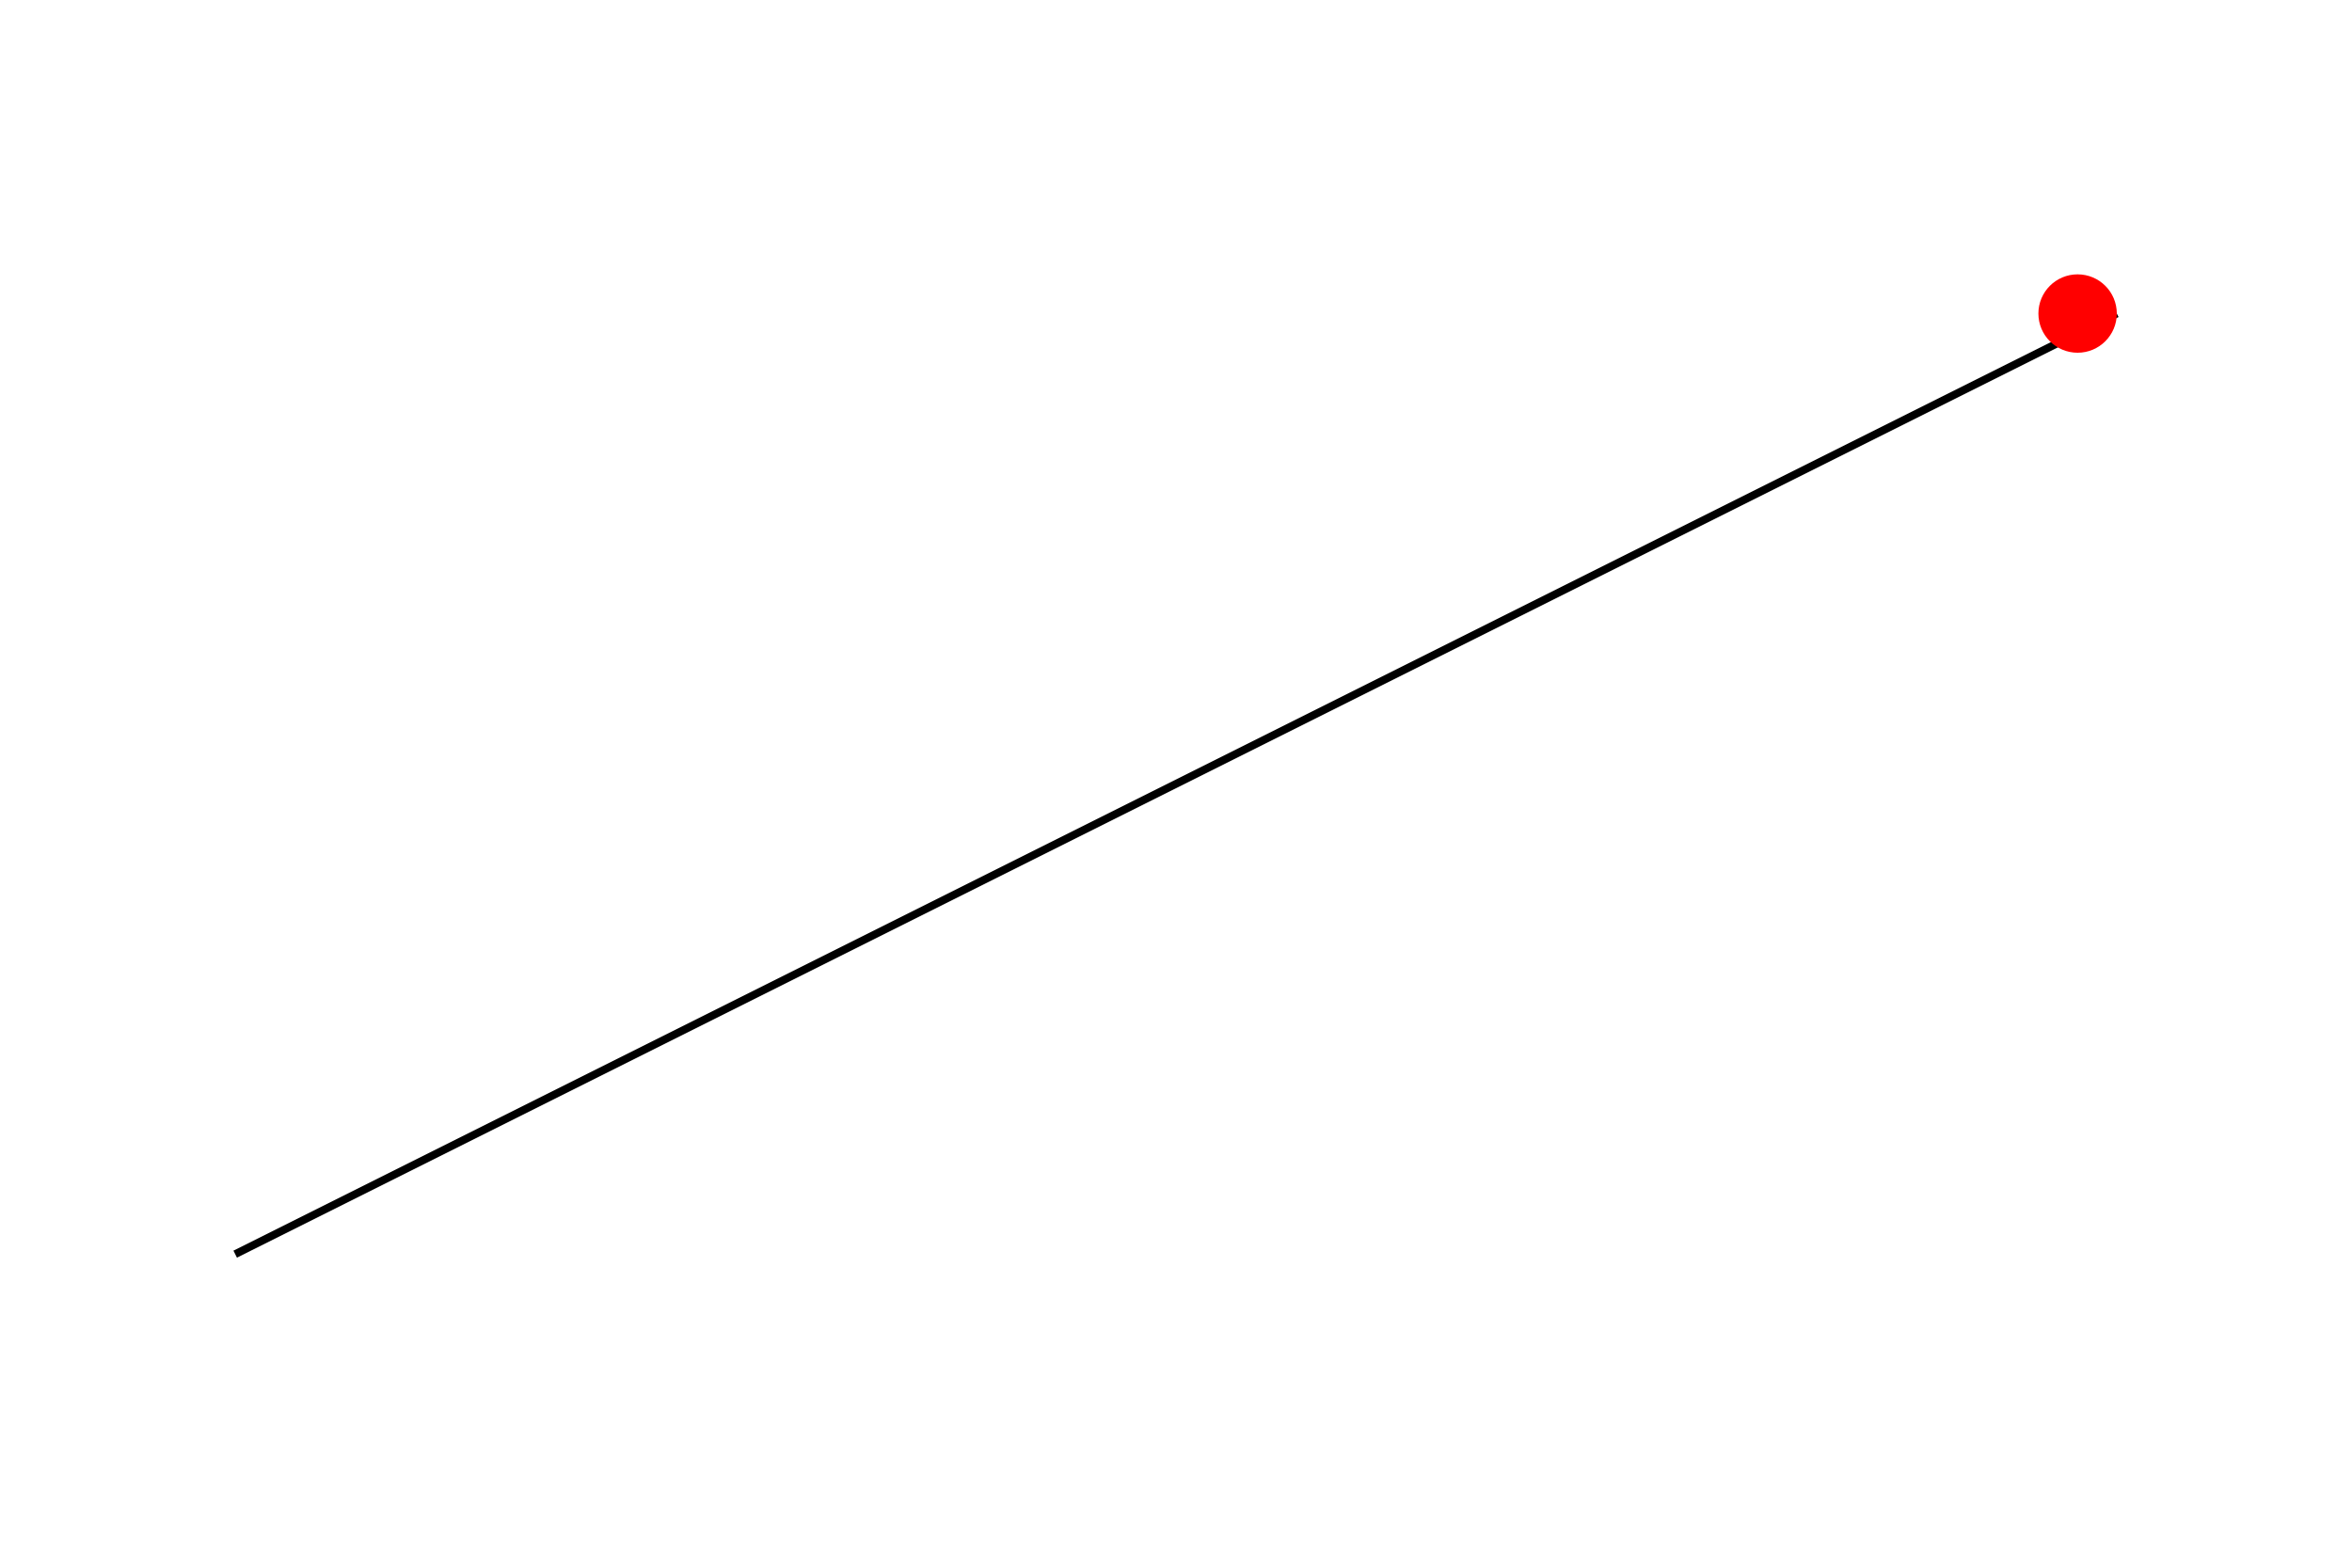
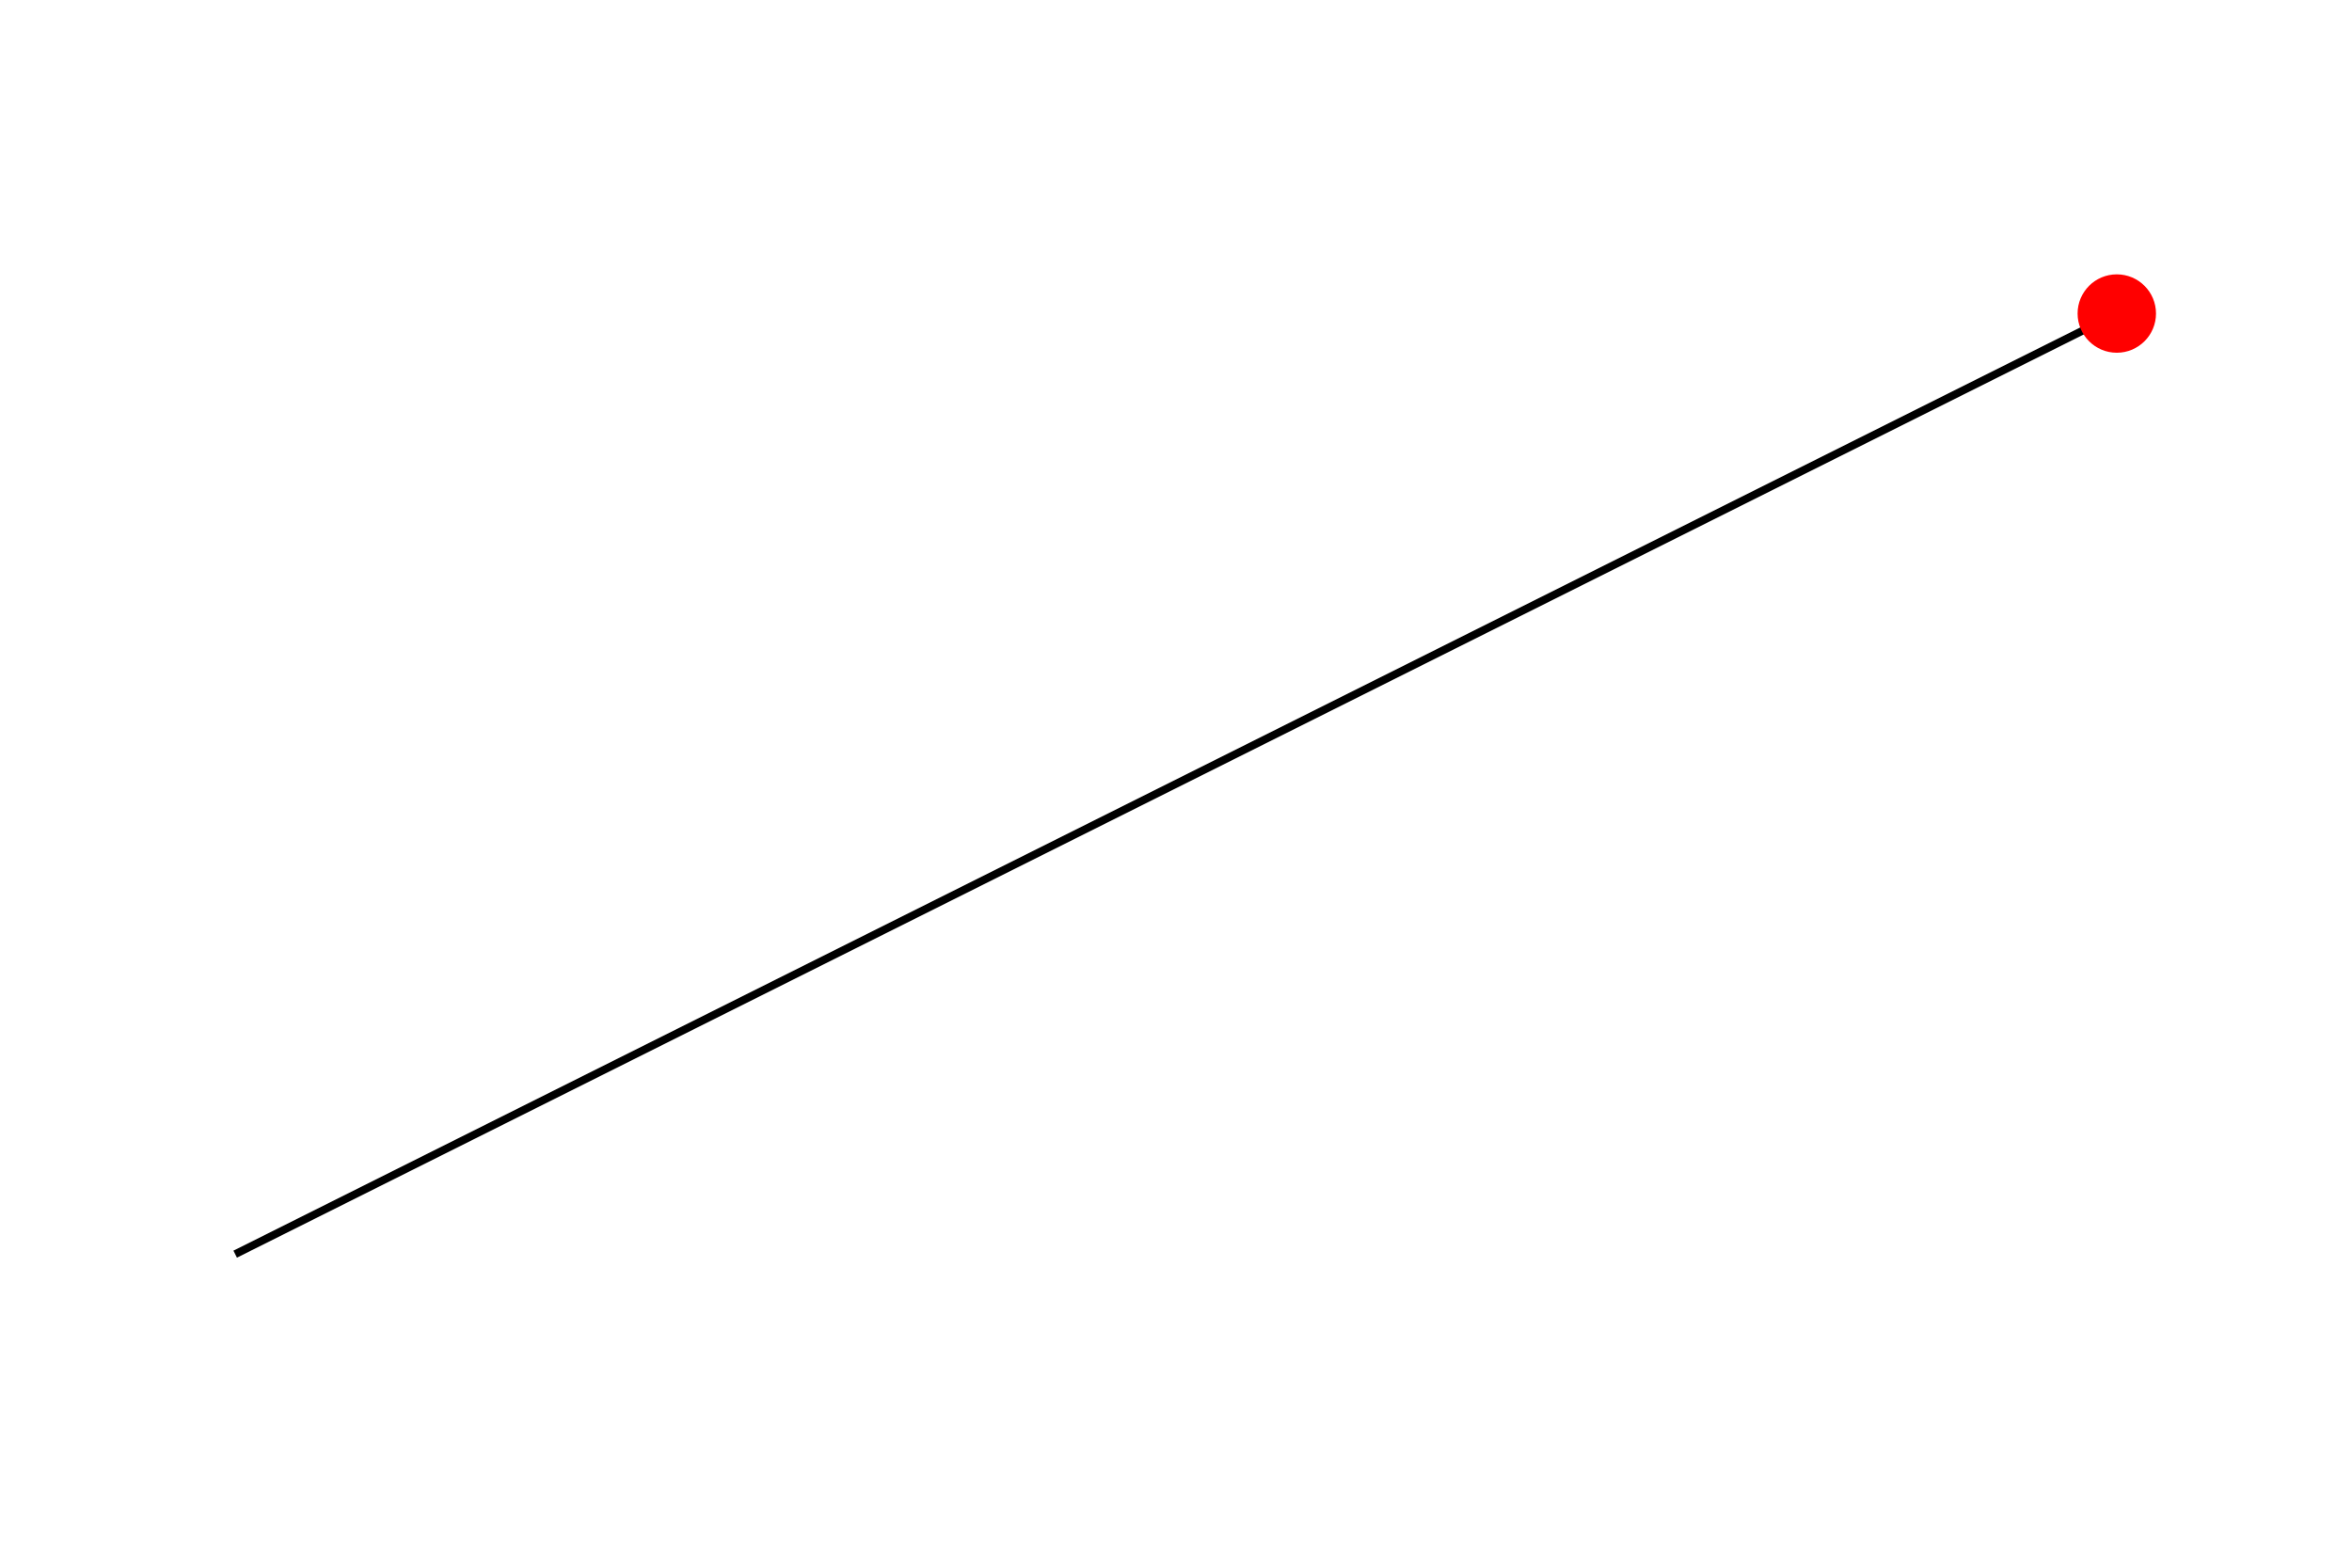
<svg xmlns="http://www.w3.org/2000/svg" xmlns:ns1="https://www.gtk.org/grappa" ns1:version="1" ns1:state="empty" ns1:state-change-delay="0ms" ns1:time-since-load="10000ms" width="300" height="200" viewBox="0 0 300 200">
  <path id="p" stroke="rgb(0,0,0)" stroke-width="1" d="M 30 160 L 270 40">
  </path>
-   <circle transform="translate(270, 40) rotate(0, 0, 0) translate(-5, -0)" fill="rgb(255,0,0)" r="5">
+   <circle transform="translate(270, 40) rotate(0, 0, 0)" fill="rgb(255,0,0)" r="5">
    <animateMotion begin="0ms" dur="10000ms" fill="freeze" keyTimes="0; 0.1; 1" keyPoints="0; 0.9; 1" ns1:status="done" path="M 30 160 L 270 40" />
  </circle>
</svg>
